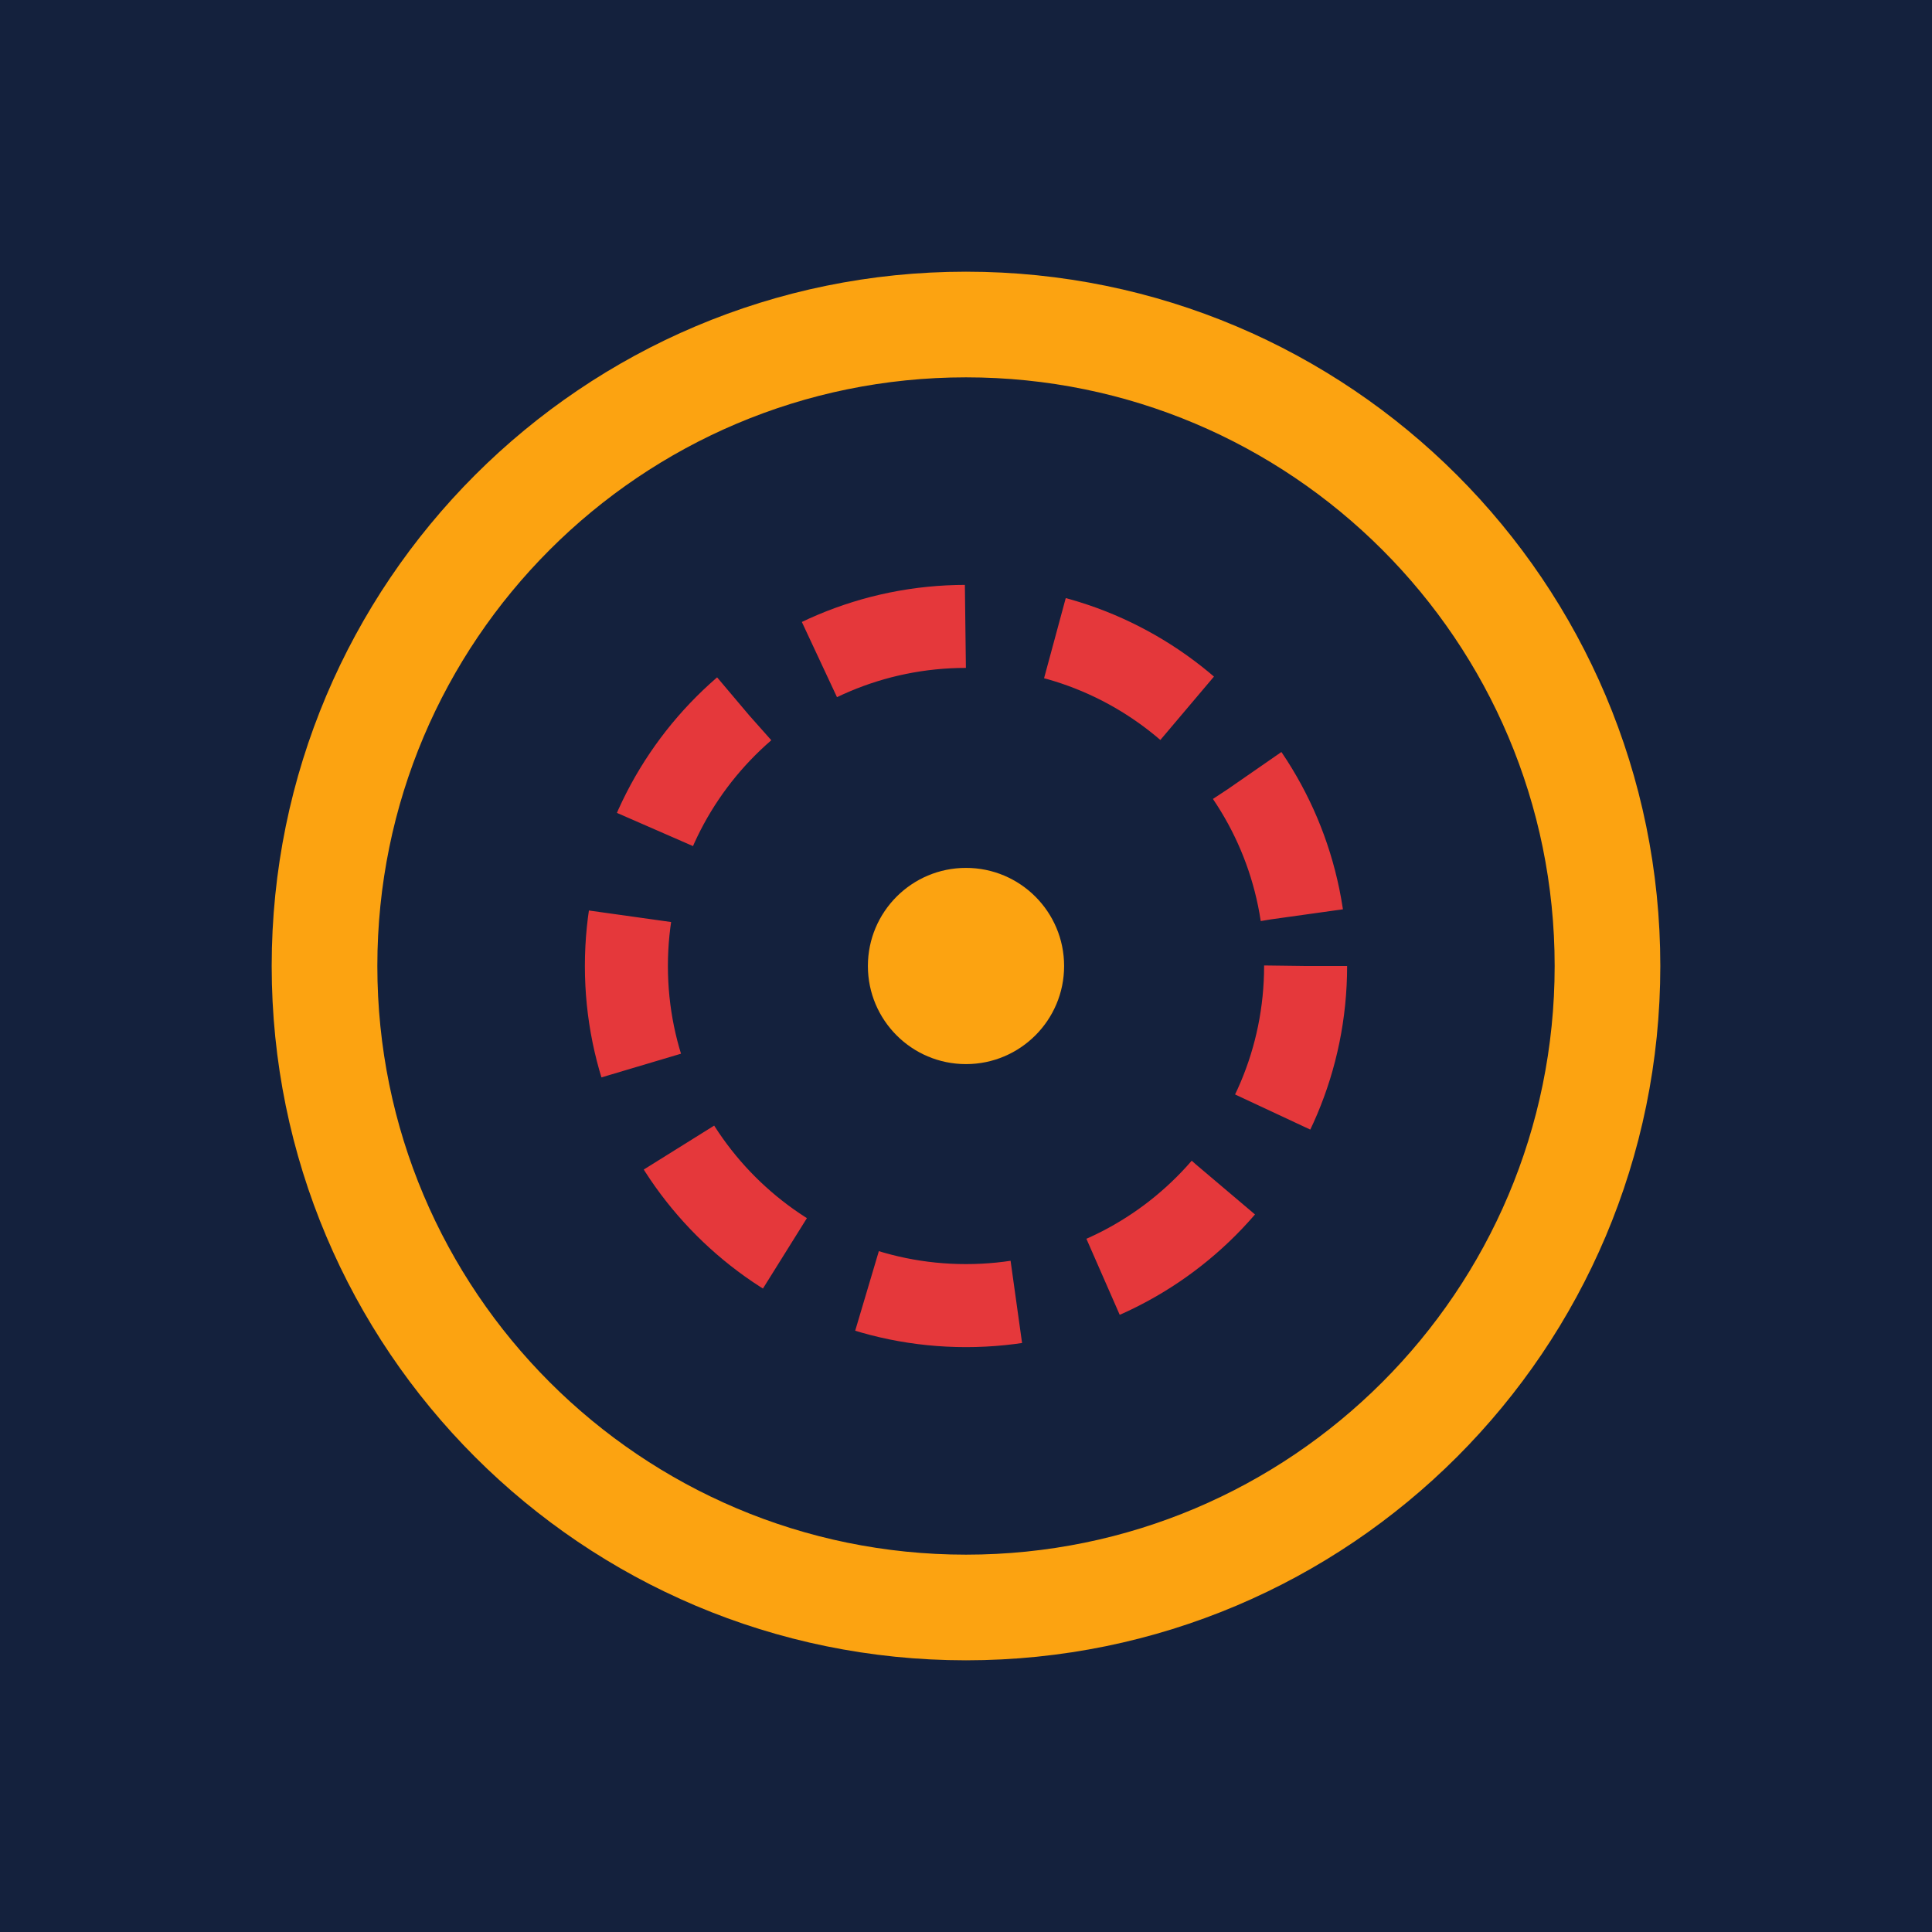
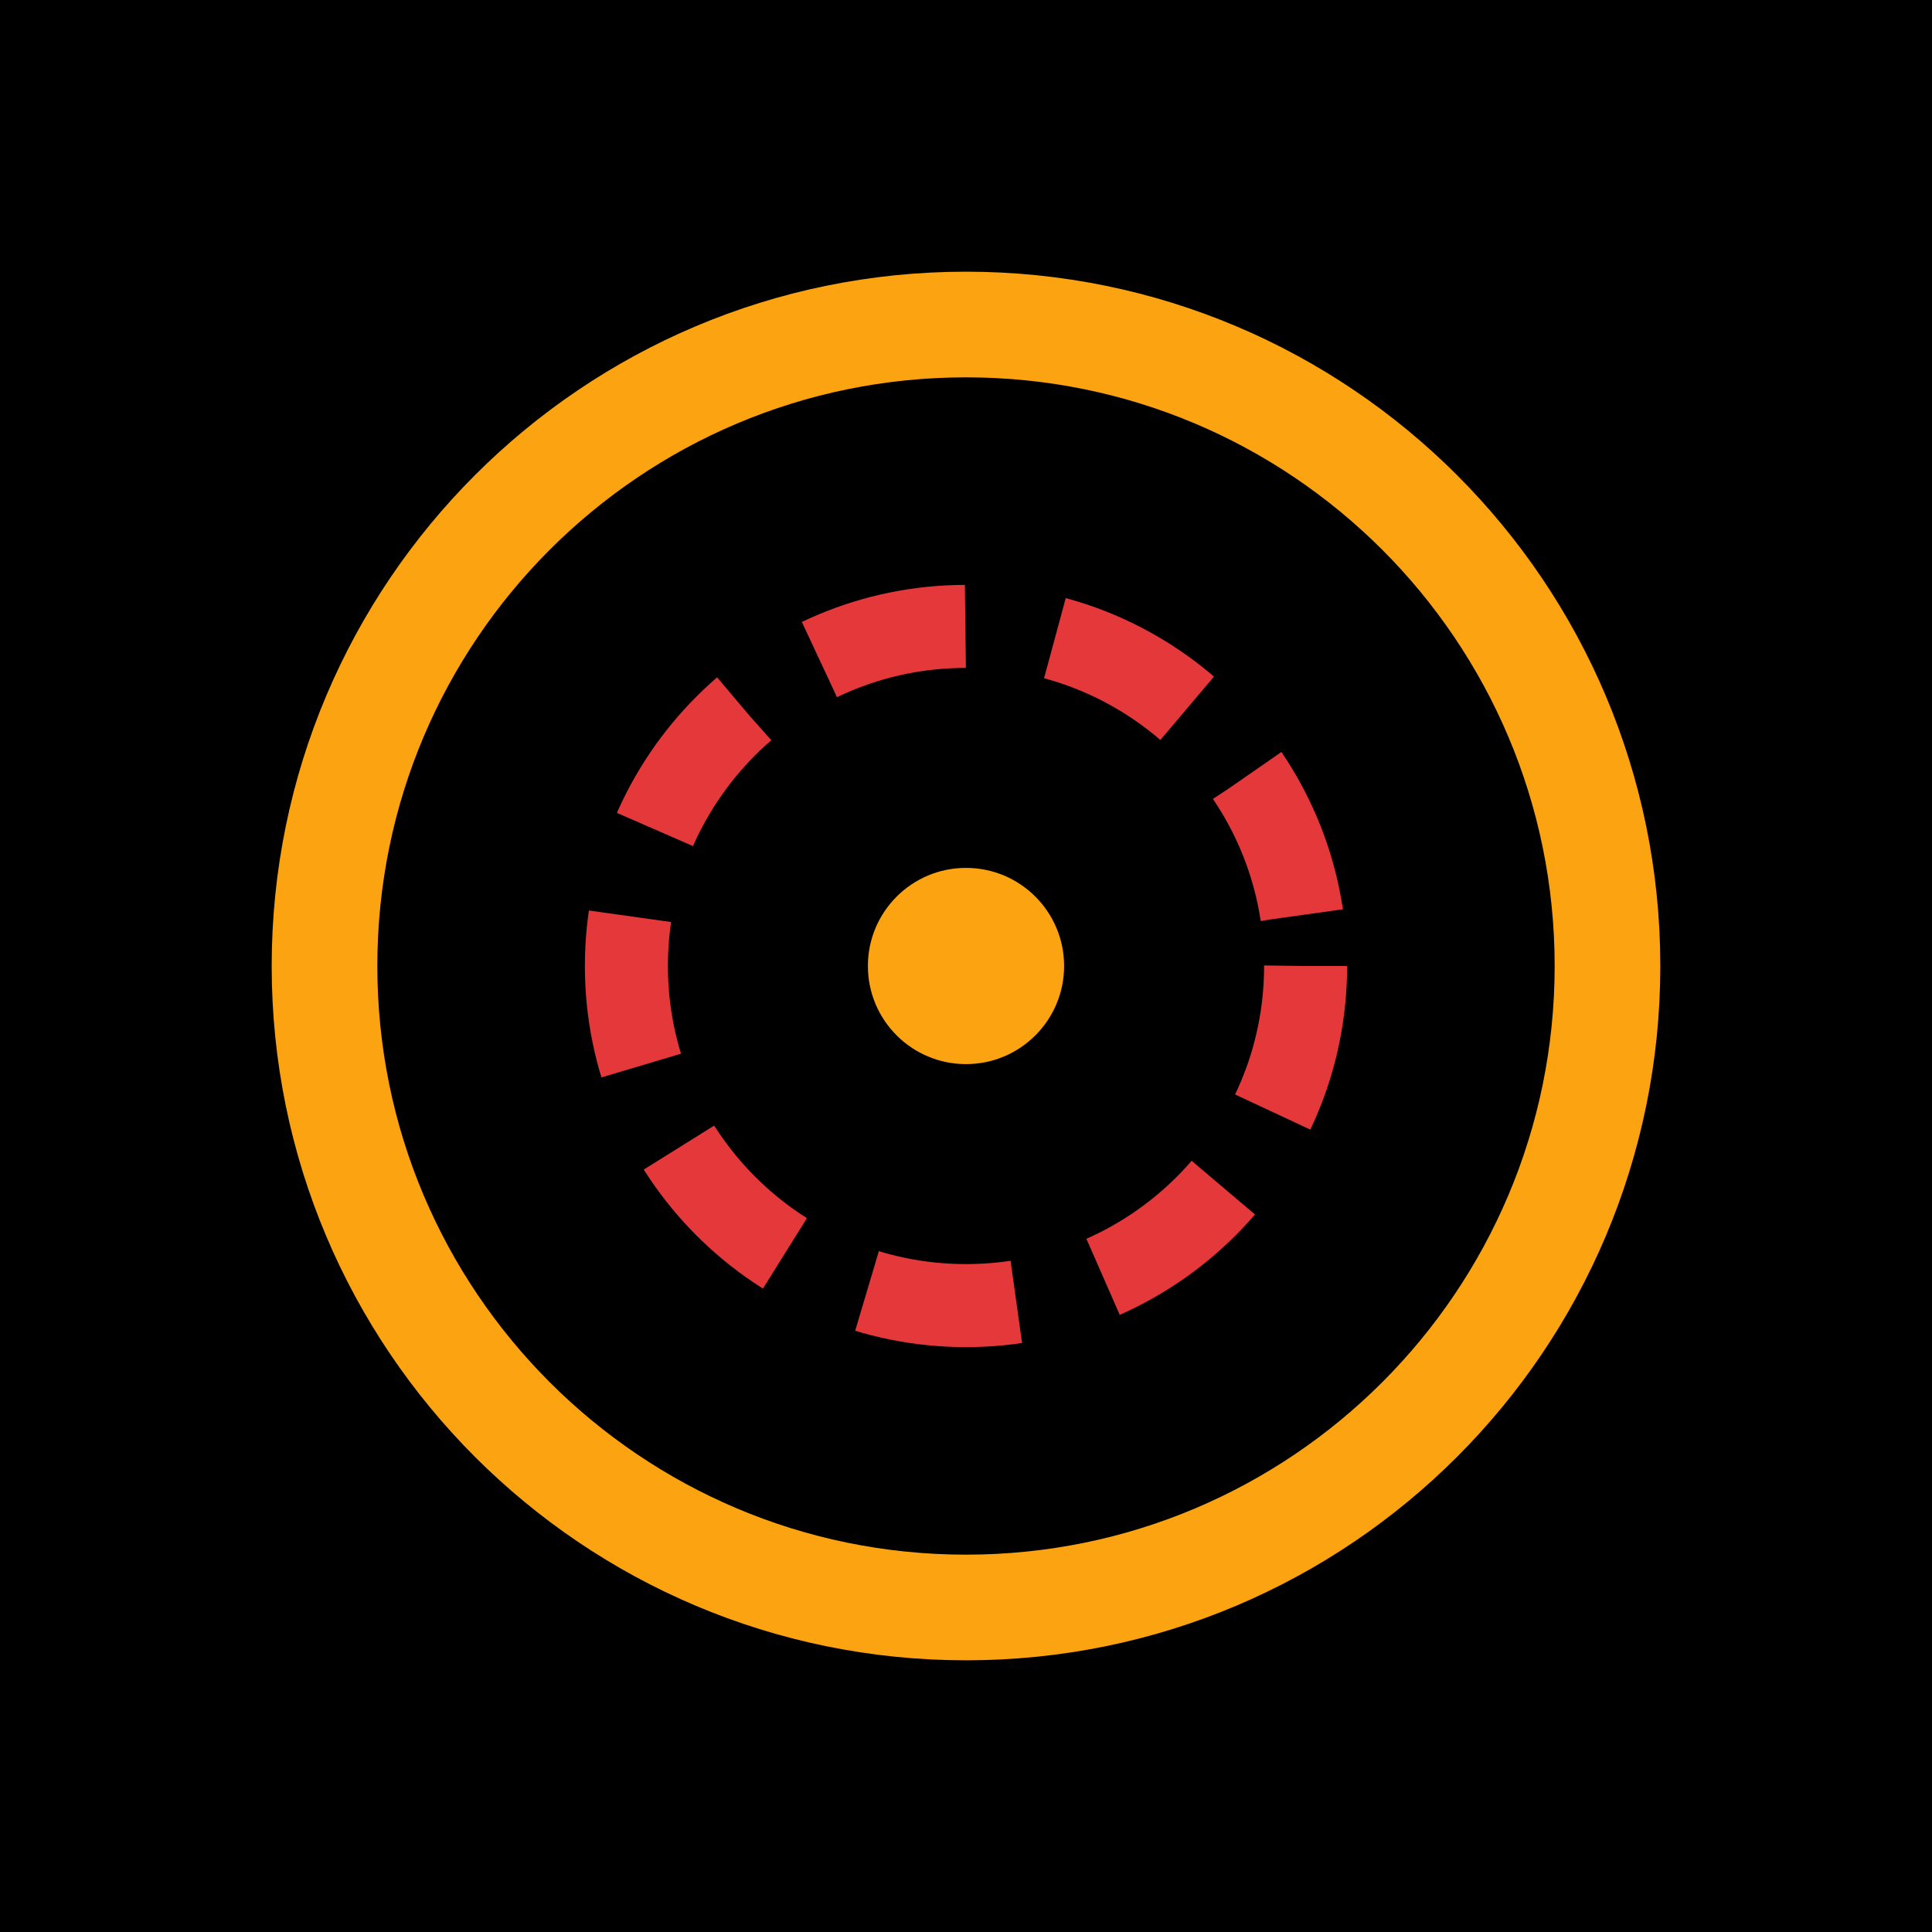
<svg xmlns="http://www.w3.org/2000/svg" viewBox="0 0 512 512">
-   <rect width="512" height="512" fill="#14213d" />
+   <rect width="512" height="512" fill="#000000" />
  <circle cx="256" cy="256" r="170" fill="none" stroke="#fca311" stroke-width="28" />
  <circle cx="256" cy="256" r="90" fill="none" stroke="#e5383b" stroke-width="22" stroke-dasharray="40 24" />
  <circle cx="256" cy="256" r="26" fill="#fca311" />
</svg>
